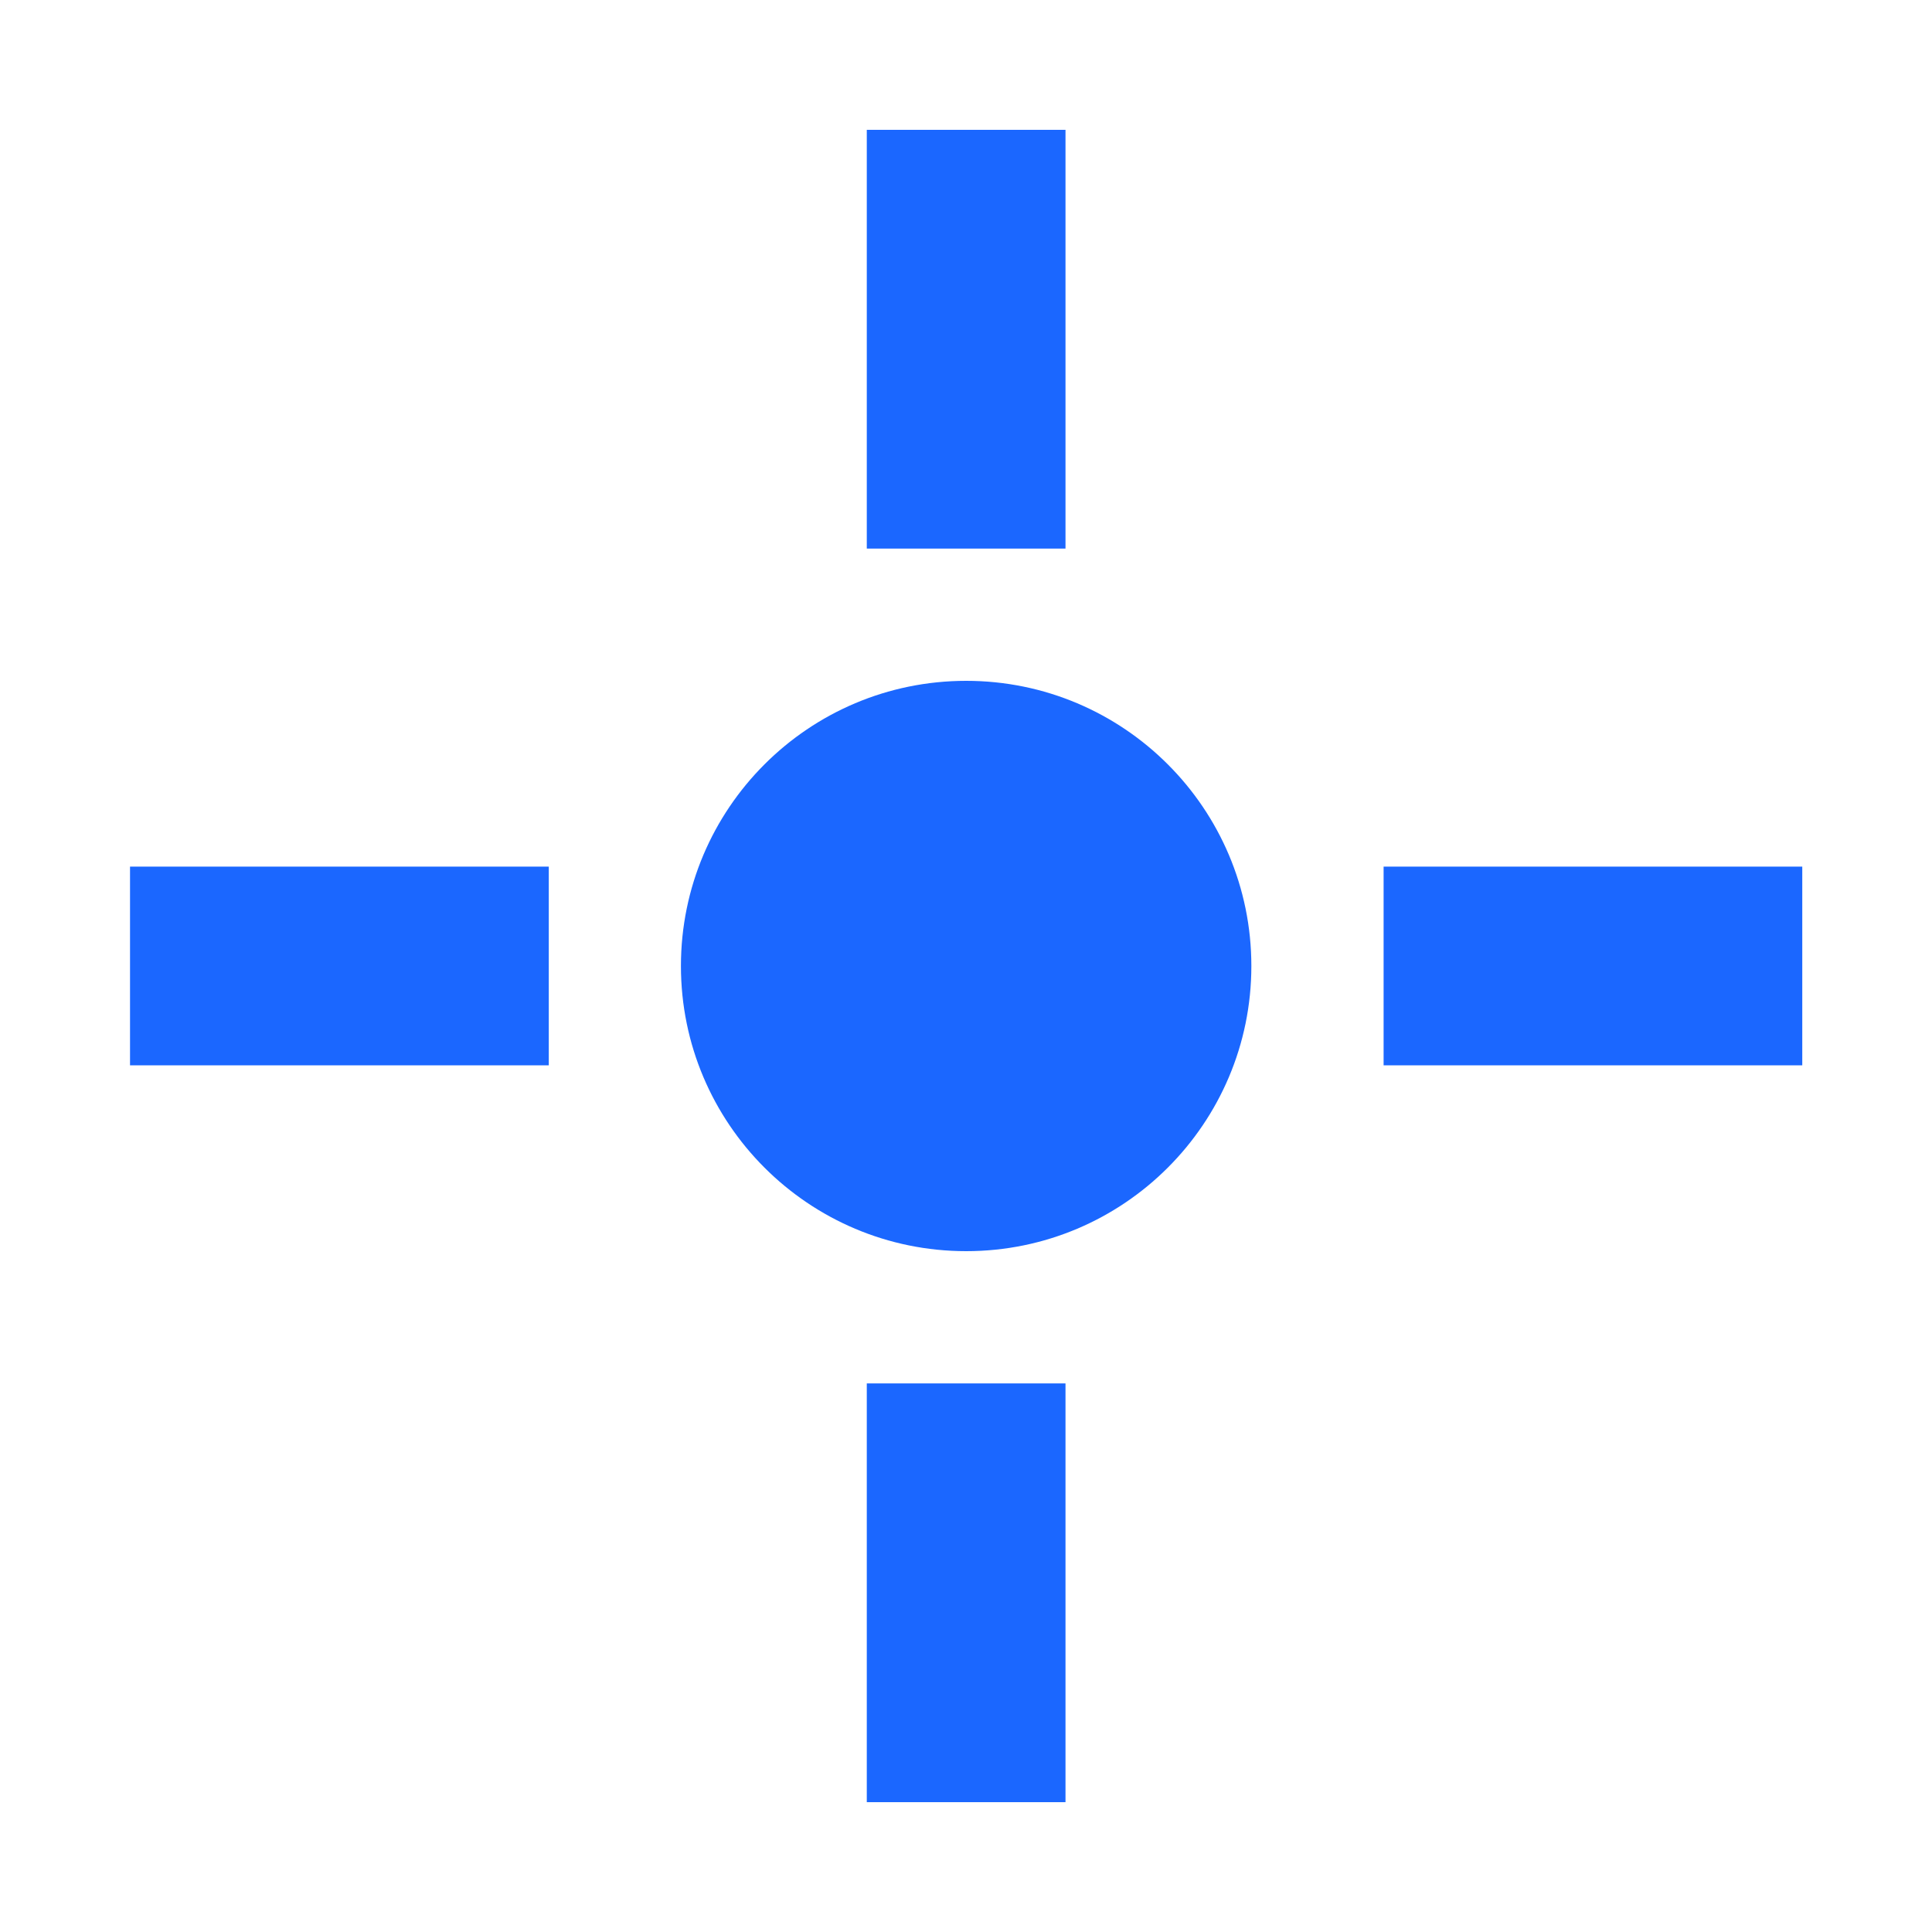
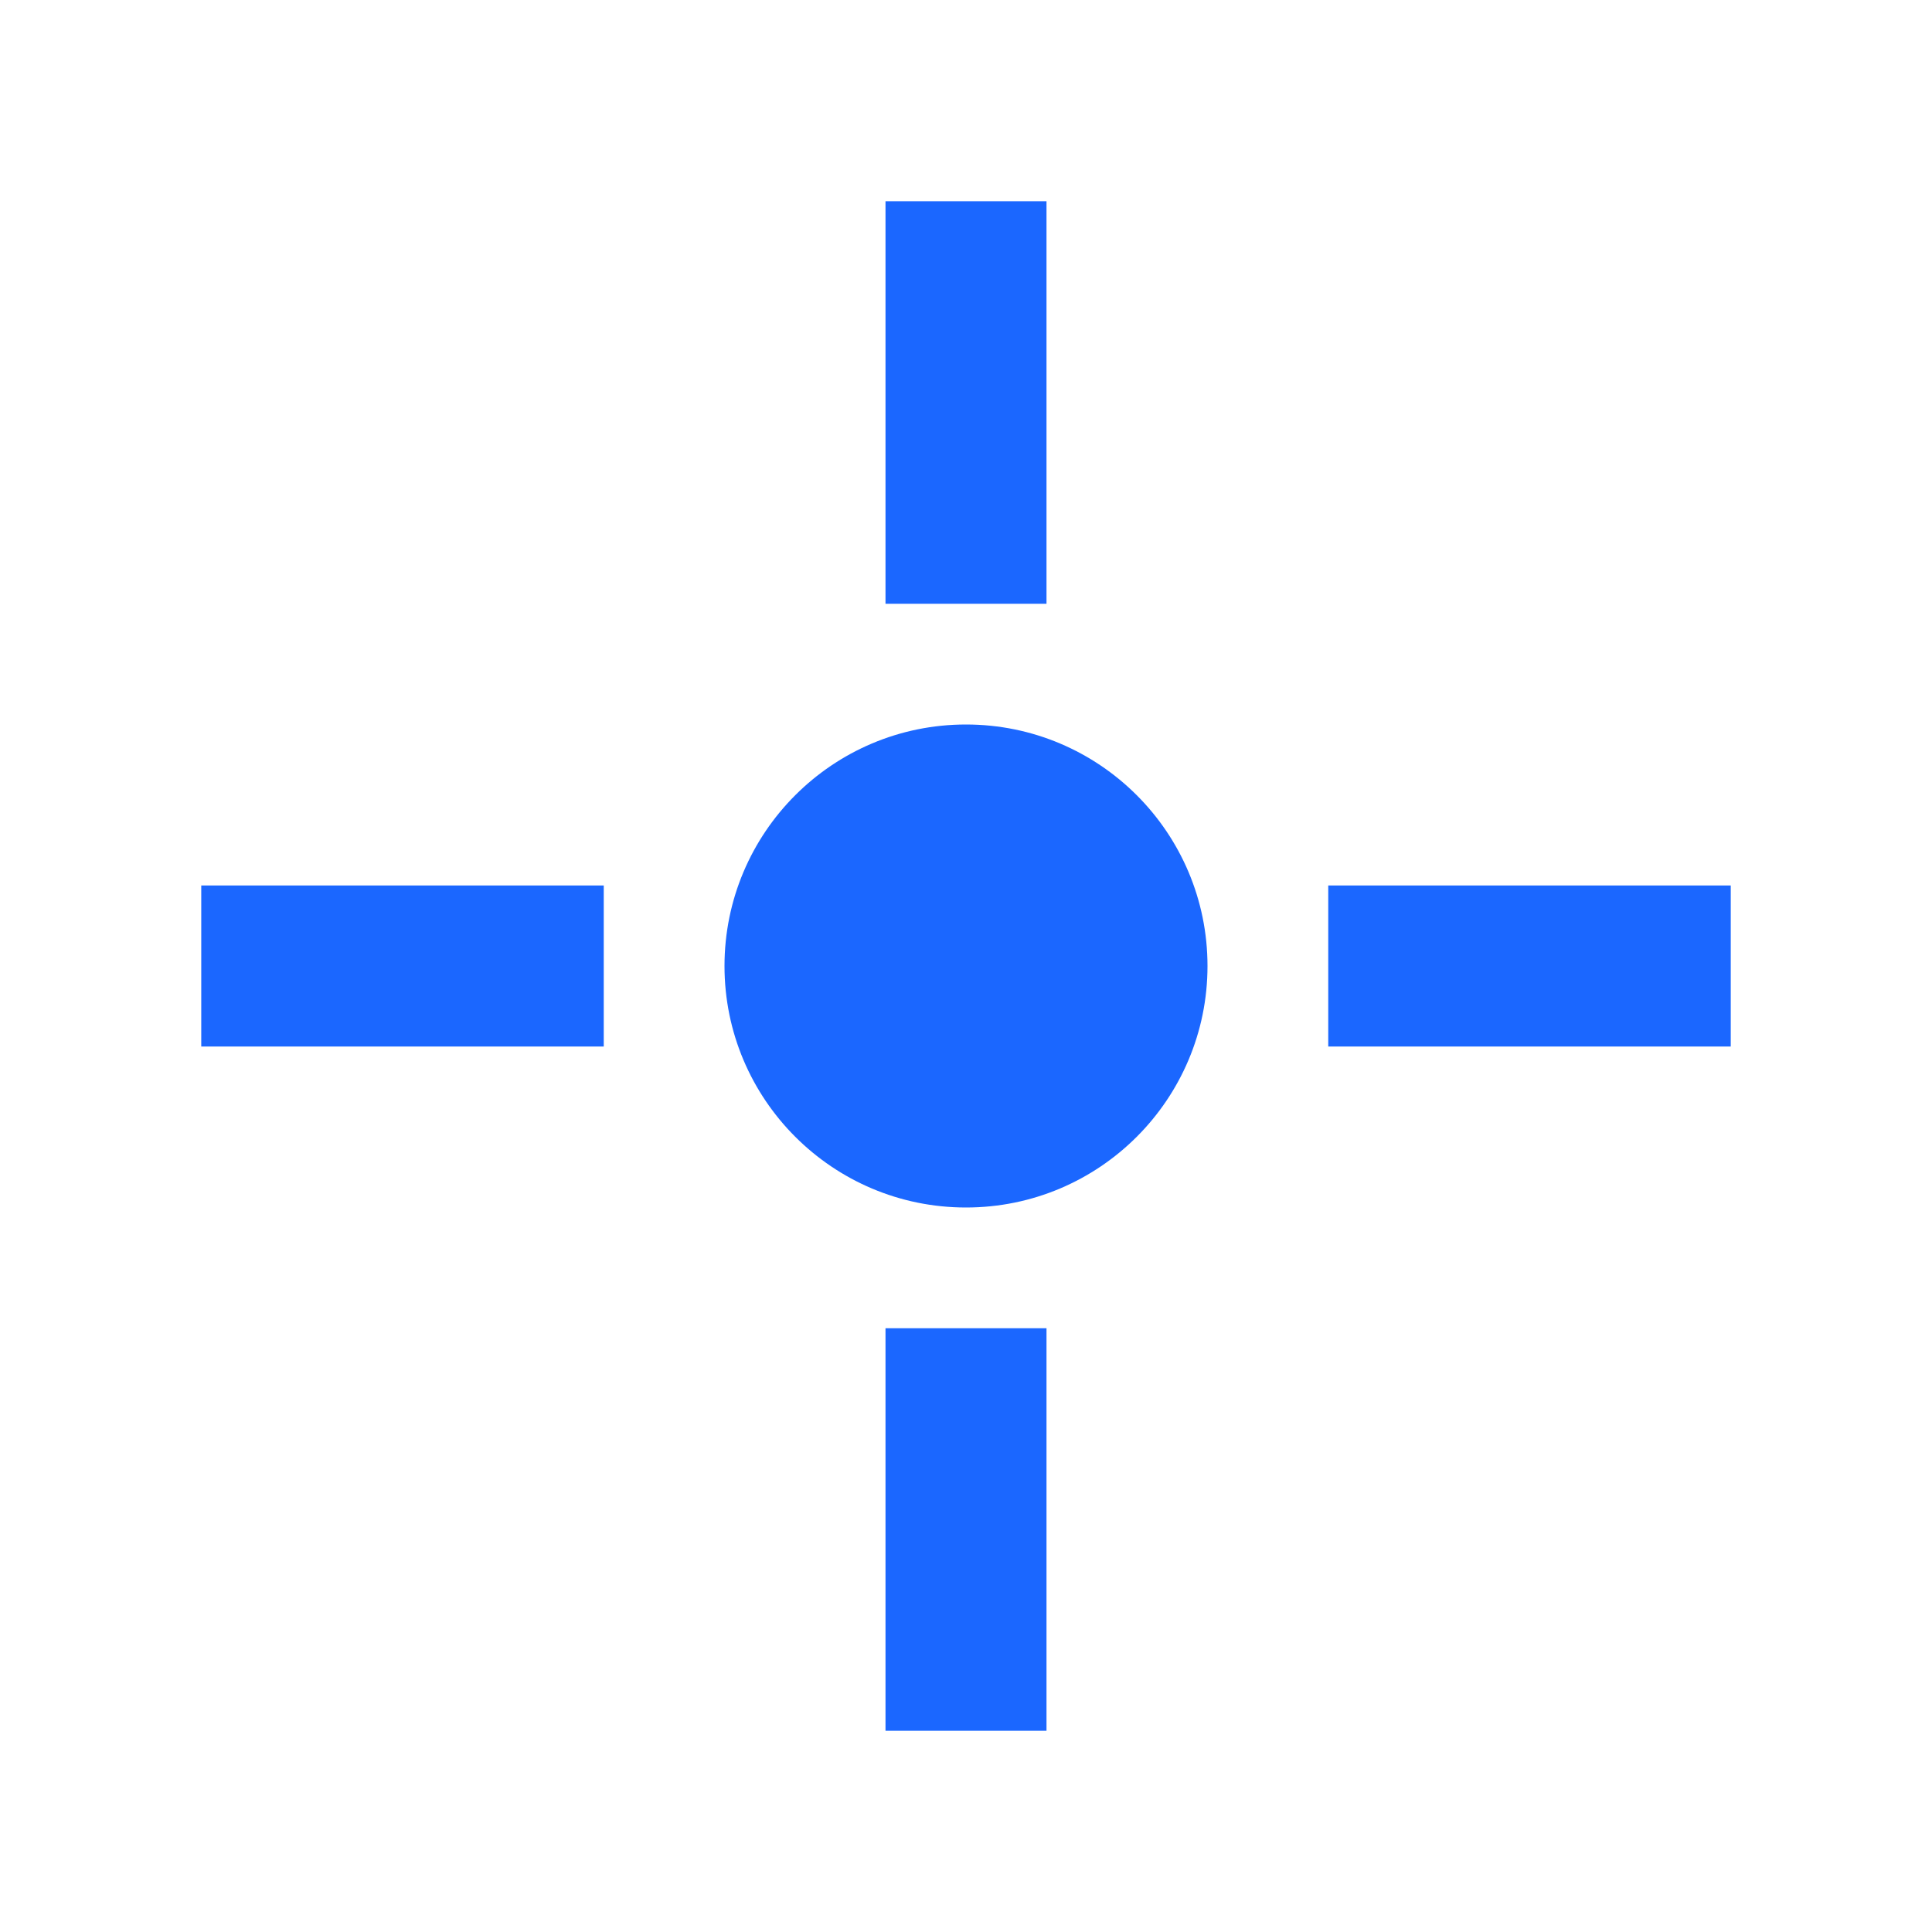
- <svg xmlns="http://www.w3.org/2000/svg" width="20" height="20" viewBox="0 0 20 20" fill="none">
-   <path fill-rule="evenodd" clip-rule="evenodd" d="M11.03 1.344V5.679H8.973V1.344H11.03ZM11.03 14.321V18.656H8.973V14.321H11.03ZM14.323 11.028H18.657V8.971L14.323 8.971V11.028ZM5.681 11.028H1.346V8.971L5.681 8.971V11.028ZM10.002 12.952C11.632 12.952 12.954 11.63 12.954 10C12.954 8.37 11.632 7.048 10.002 7.048C8.371 7.048 7.049 8.37 7.049 10C7.049 11.63 8.371 12.952 10.002 12.952Z" fill="#1B67FF" />
+ <svg xmlns="http://www.w3.org/2000/svg" width="24" height="24" viewBox="0 0 24 24" fill="none">
+   <path fill-rule="evenodd" clip-rule="evenodd" d="M11 7.5V2.5H13V7.5H11ZM15 12C15 13.657 13.657 15 12 15C10.343 15 9 13.657 9 12C9 10.343 10.343 9 12 9C13.657 9 15 10.343 15 12ZM21.5 11H16.5V13H21.5V11ZM2.5 11H7.5V13H2.5V11ZM11 16.5V21.5H13V16.5H11Z" fill="#1B67FF" />
</svg>
